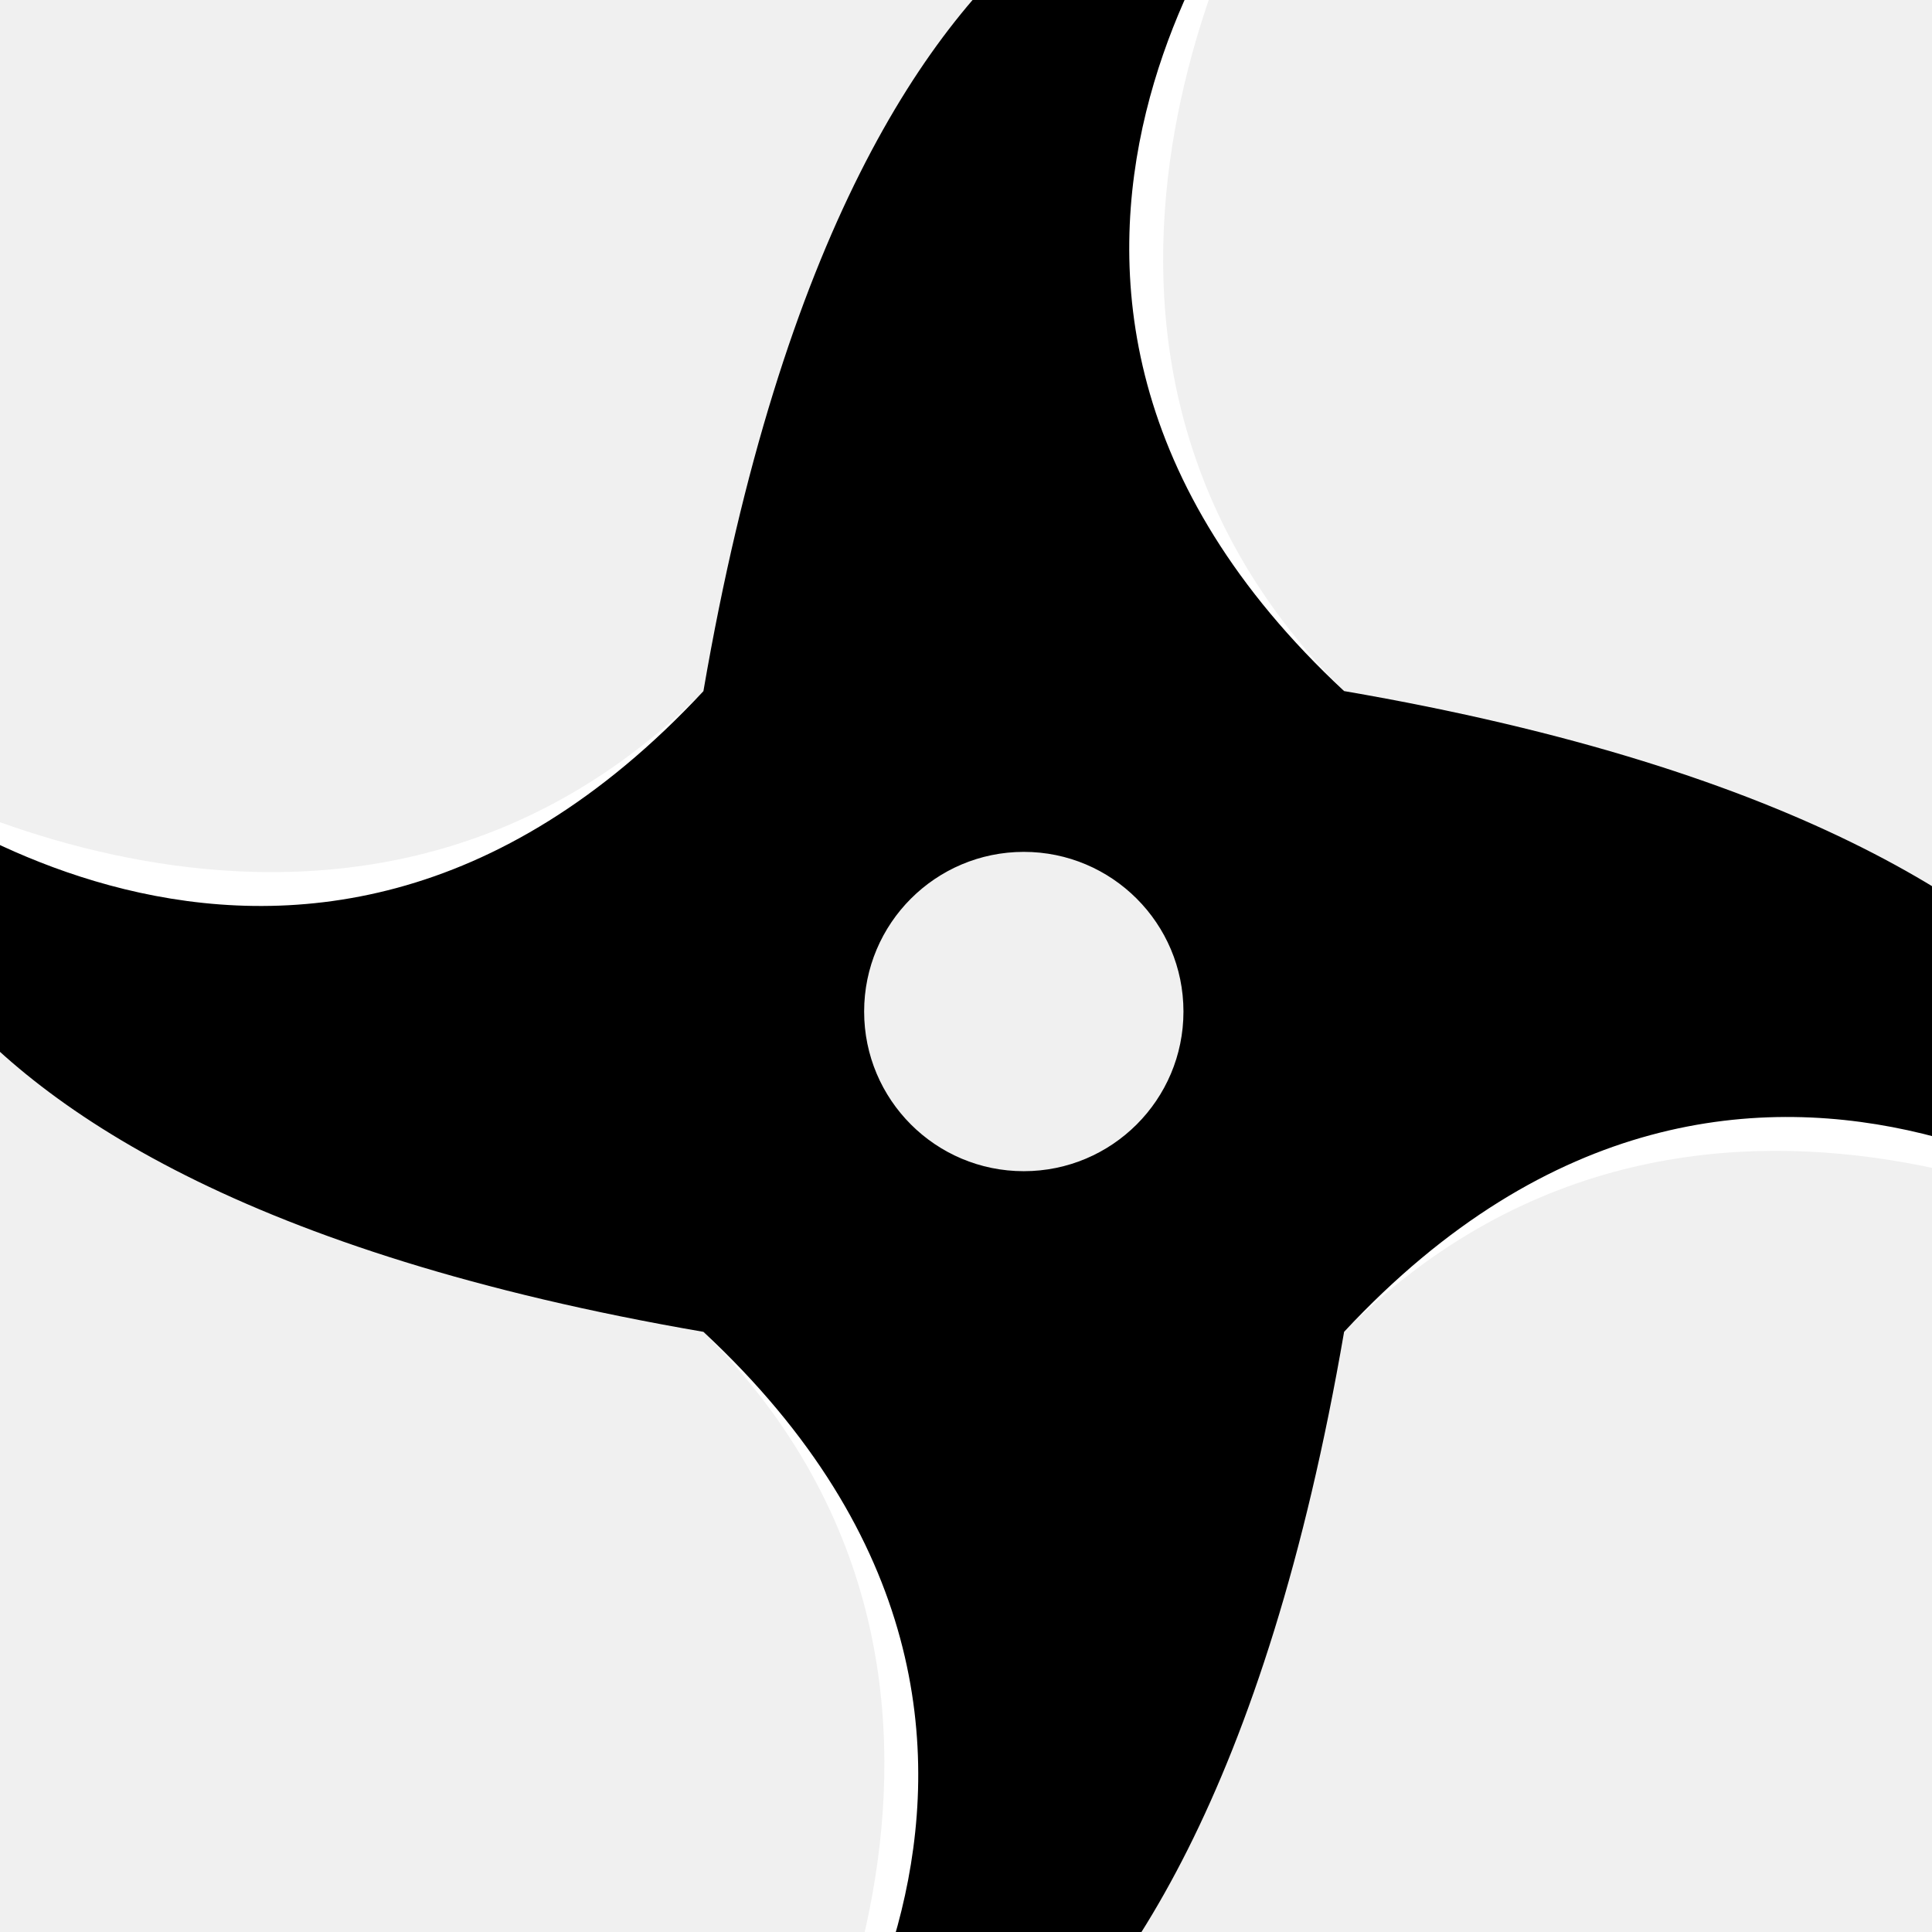
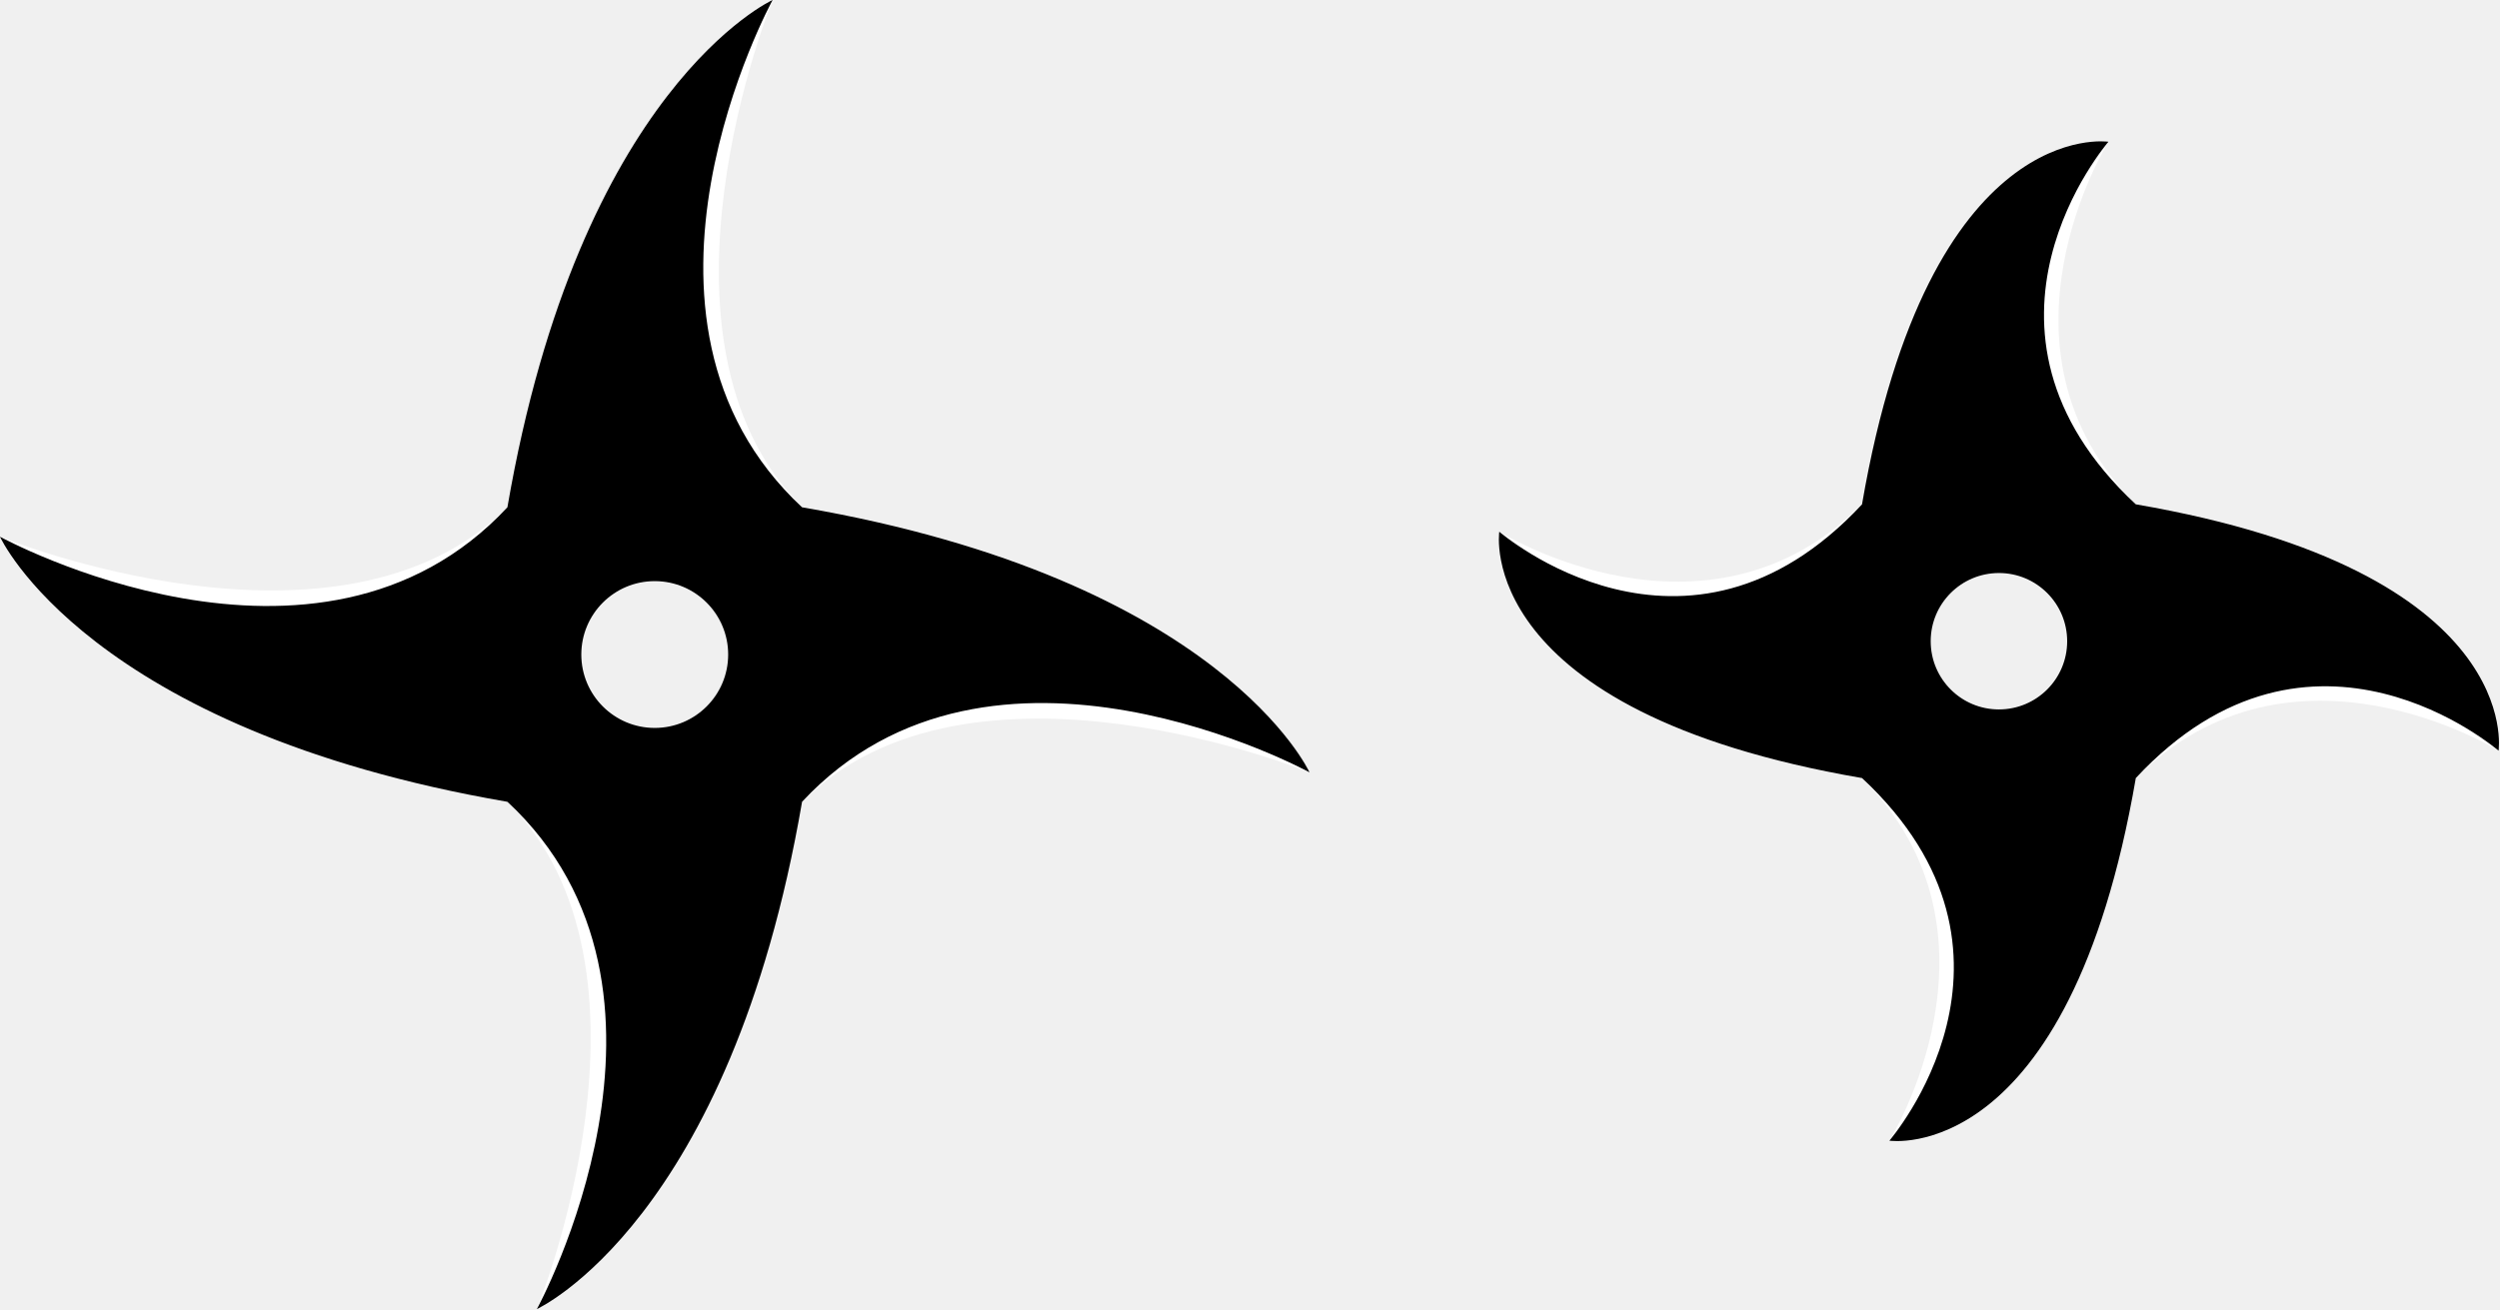
- <svg xmlns="http://www.w3.org/2000/svg" width="100" height="100" viewBox="0 0 26.458 26.458" version="1.1" id="svg1664">
+ <svg xmlns="http://www.w3.org/2000/svg" width="302.663" height="158.601" viewBox="0 0 80.08 41.963" version="1.1" id="svg1664">
  <defs id="defs1661" />
-   <g id="layer1">
+   <g id="layer1" transform="translate(50.03501,6.702699)">
    <path style="fill:#ffffff;fill-opacity:1;fill-rule:evenodd;stroke:none;stroke-width:0.162px;stroke-linecap:butt;stroke-linejoin:miter;stroke-opacity:1" d="m -32.83,35.26 c 0,0 4.445,-10.872 -0.944,-16.261 h 9.442 z" id="path7044-9-1-7" />
    <path style="fill:#ffffff;fill-opacity:1;fill-rule:evenodd;stroke:none;stroke-width:0.162px;stroke-linecap:butt;stroke-linejoin:miter;stroke-opacity:1" d="m -8.072,18.056 c 0,0 -10.872,-4.445 -16.261,0.944 V 9.558 Z" id="path7044-9-1" />
    <path style="fill:#ffffff;fill-opacity:1;fill-rule:evenodd;stroke:none;stroke-width:0.162px;stroke-linecap:butt;stroke-linejoin:miter;stroke-opacity:1" d="m -25.277,-6.703 c 0,0 -4.445,10.872 0.944,16.261 h -9.442 z" id="path7044-9" />
    <path style="fill:#ffffff;fill-opacity:1;fill-rule:evenodd;stroke:none;stroke-width:0.162px;stroke-linecap:butt;stroke-linejoin:miter;stroke-opacity:1" d="m -50.035,10.502 c 0,0 10.872,4.445 16.261,-0.944 v 9.442 z" id="path7044" />
    <path style="fill:#000000;fill-opacity:1;fill-rule:evenodd;stroke:none;stroke-width:0.094px;stroke-linecap:butt;stroke-linejoin:miter;stroke-opacity:1" d="m -25.277,-6.703 c 0,0 -6.182,2.809 -8.498,16.261 -6.072,6.523 -16.261,0.944 -16.261,0.944 0,0 2.809,6.182 16.261,8.498 6.523,6.072 0.944,16.261 0.944,16.261 0,0 6.182,-2.809 8.498,-16.261 6.072,-6.523 16.261,-0.944 16.261,-0.944 0,0 -2.809,-6.181 -16.261,-8.497 -6.523,-6.072 -0.944,-16.261 -0.944,-16.261 z m -3.777,18.629 a 2.353,2.353 0 0 1 2.353,2.353 2.353,2.353 0 0 1 -2.353,2.353 2.353,2.353 0 0 1 -2.353,-2.353 2.353,2.353 0 0 1 2.353,-2.353 z" id="path6897" />
    <path style="fill:#ffffff;fill-opacity:1;fill-rule:evenodd;stroke:none;stroke-width:0.151px;stroke-linecap:butt;stroke-linejoin:miter;stroke-opacity:1" d="m 10.51,29.863 c 0,0 4.131,-6.616 -0.877,-11.624 h 8.775 z" id="path7044-9-1-7-5" />
    <path style="fill:#ffffff;fill-opacity:1;fill-rule:evenodd;stroke:none;stroke-width:0.151px;stroke-linecap:butt;stroke-linejoin:miter;stroke-opacity:1" d="m 30.031,17.362 c 0,0 -6.616,-4.131 -11.624,0.877 V 9.465 Z" id="path7044-9-1-60" />
    <path style="fill:#ffffff;fill-opacity:1;fill-rule:evenodd;stroke:none;stroke-width:0.151px;stroke-linecap:butt;stroke-linejoin:miter;stroke-opacity:1" d="m 17.53,-2.159 c 0,0 -4.131,6.616 0.877,11.624 h -8.775 z" id="path7044-9-9" />
    <path style="fill:#ffffff;fill-opacity:1;fill-rule:evenodd;stroke:none;stroke-width:0.151px;stroke-linecap:butt;stroke-linejoin:miter;stroke-opacity:1" d="m -1.991,10.342 c 0,0 6.616,4.131 11.624,-0.877 v 8.775 z" id="path7044-5" />
    <path style="fill:#000000;fill-opacity:1;fill-rule:evenodd;stroke:none;stroke-width:0.087px;stroke-linecap:butt;stroke-linejoin:miter;stroke-opacity:1" d="m 17.53,-2.159 c 0,0 -5.745,-0.877 -7.897,11.624 -5.643,6.062 -11.624,0.877 -11.624,0.877 0,0 -0.877,5.745 11.624,7.897 6.062,5.643 0.877,11.624 0.877,11.624 0,0 5.745,0.877 7.897,-11.624 5.643,-6.062 11.624,-0.878 11.624,-0.878 0,0 0.877,-5.745 -11.624,-7.897 -6.063,-5.643 -0.877,-11.624 -0.877,-11.624 z m -3.51,13.825 c 1.208,-5e-5 2.187,0.979 2.187,2.187 0,1.208 -0.979,2.186 -2.187,2.186 -1.208,-3e-5 -2.186,-0.979 -2.186,-2.186 -2e-5,-1.208 0.979,-2.186 2.186,-2.187 z" id="path6897-4" />
  </g>
</svg>
